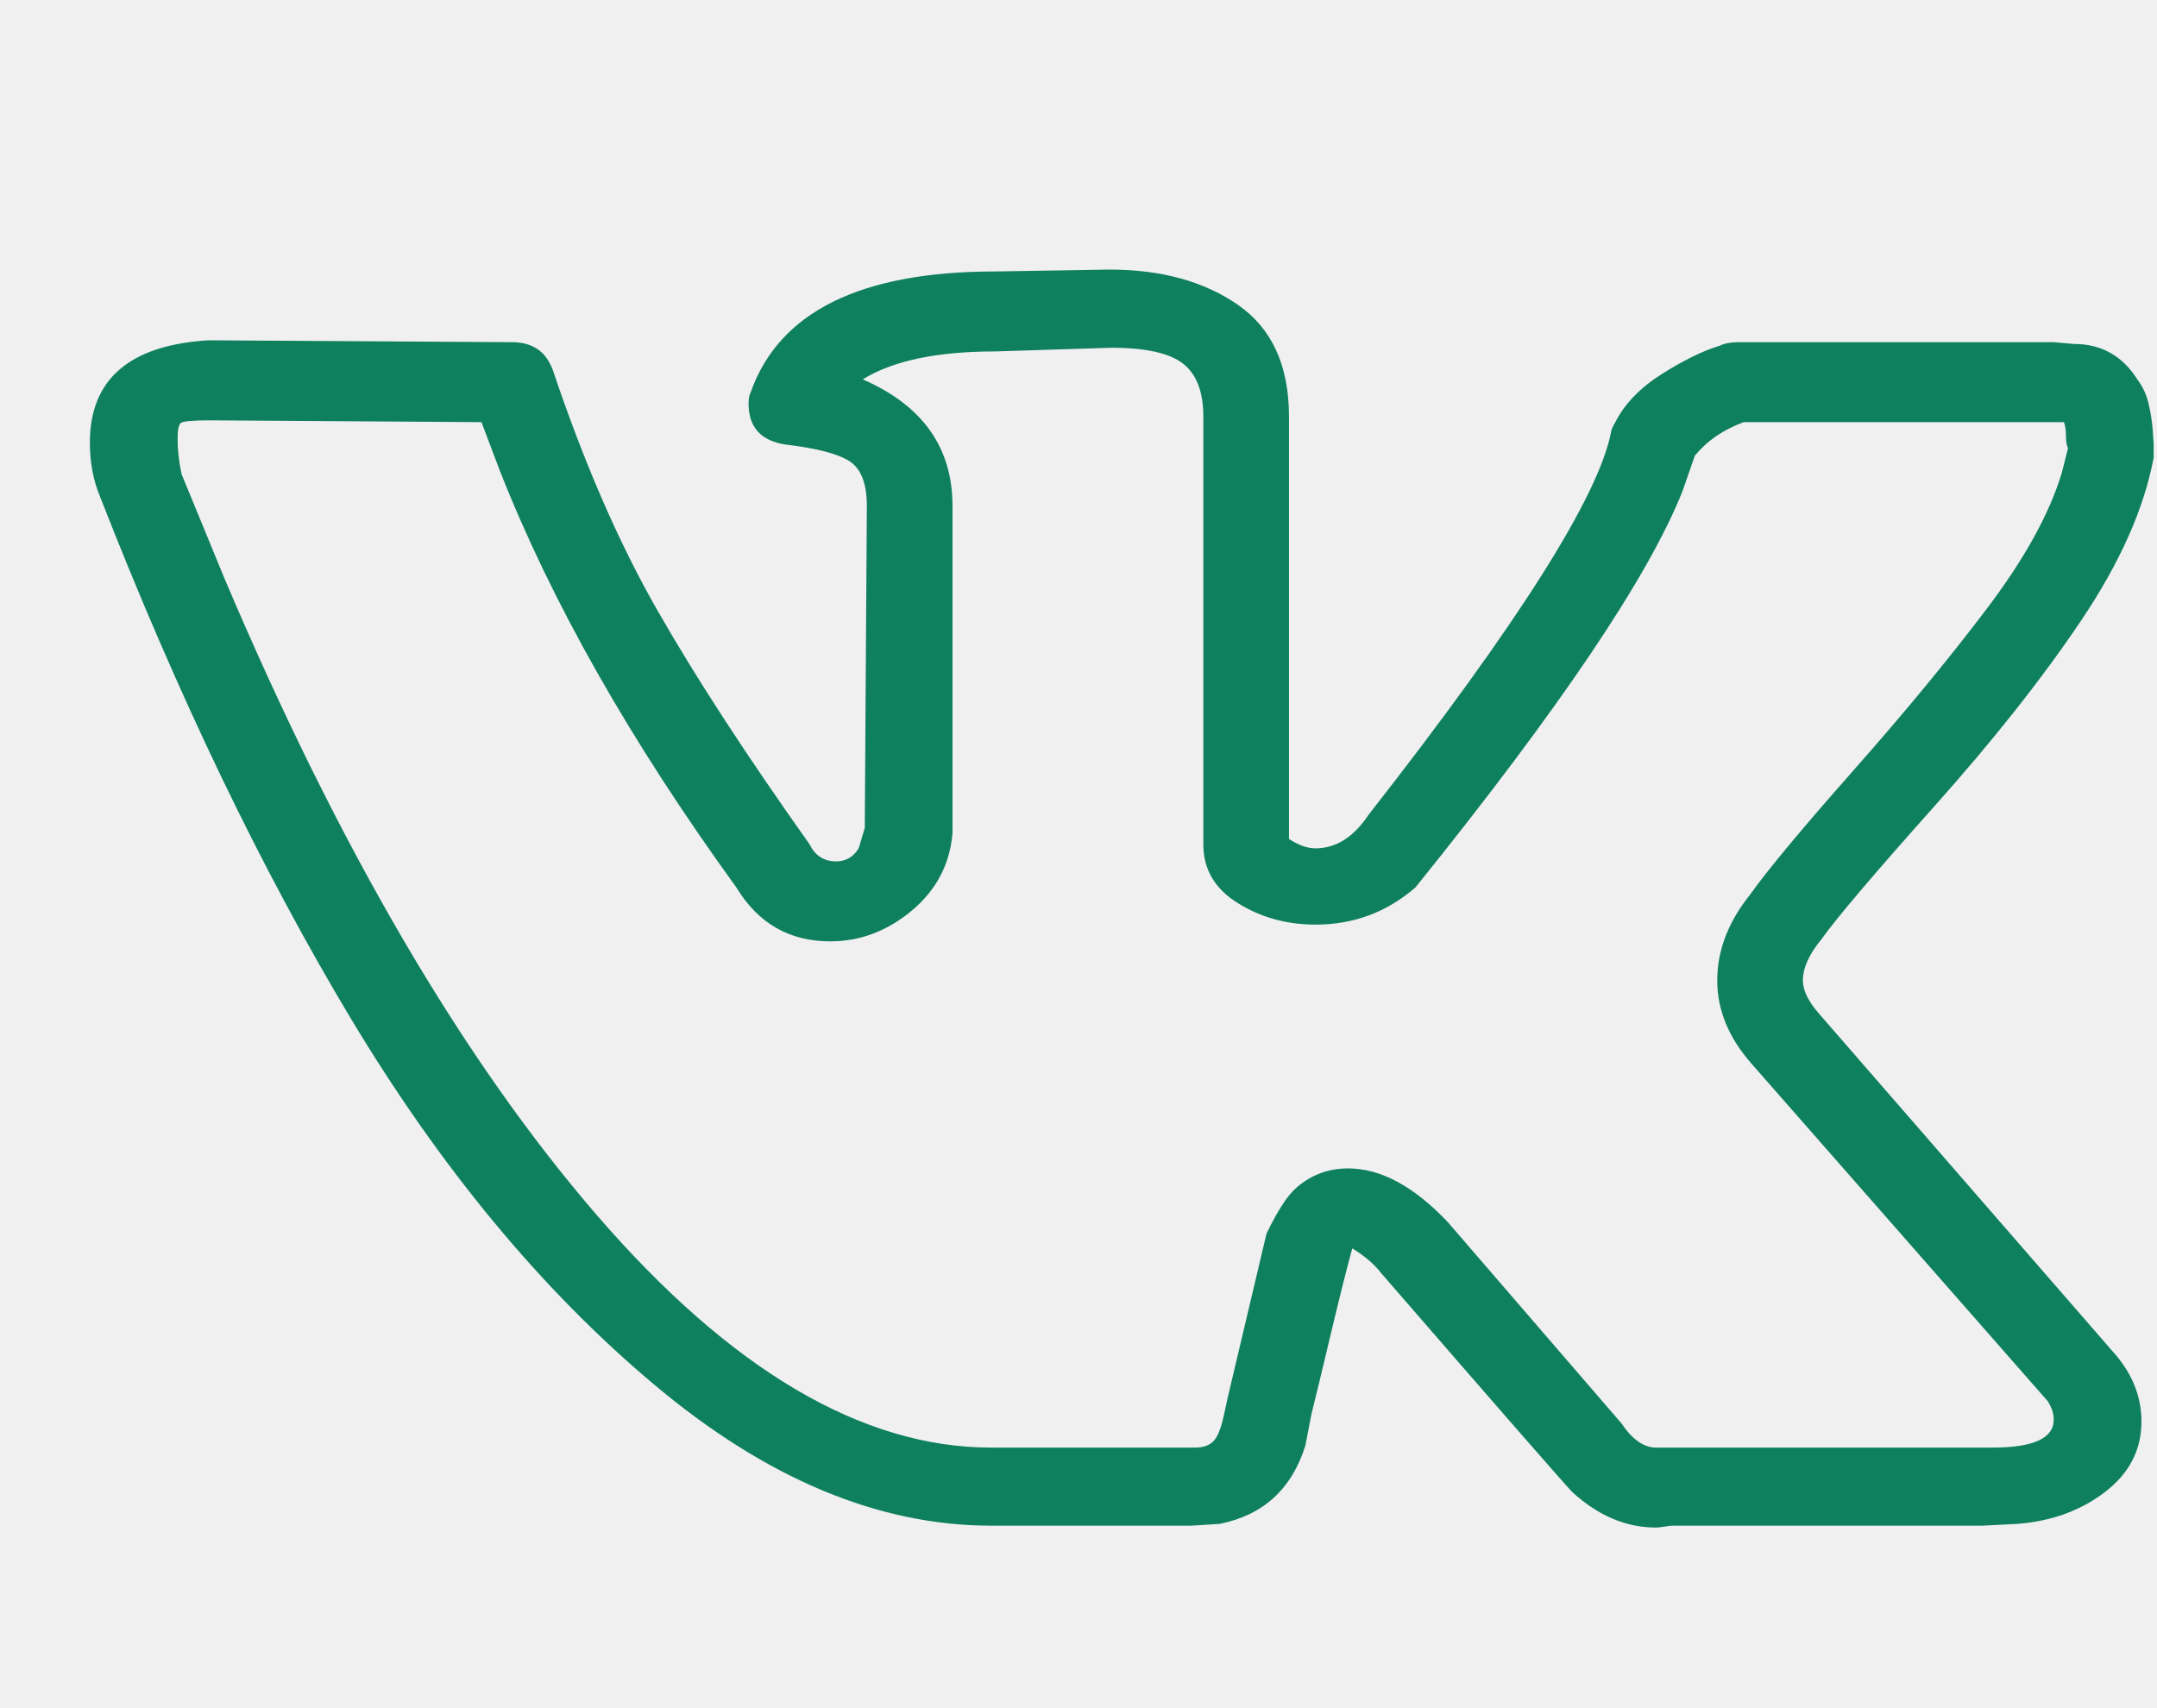
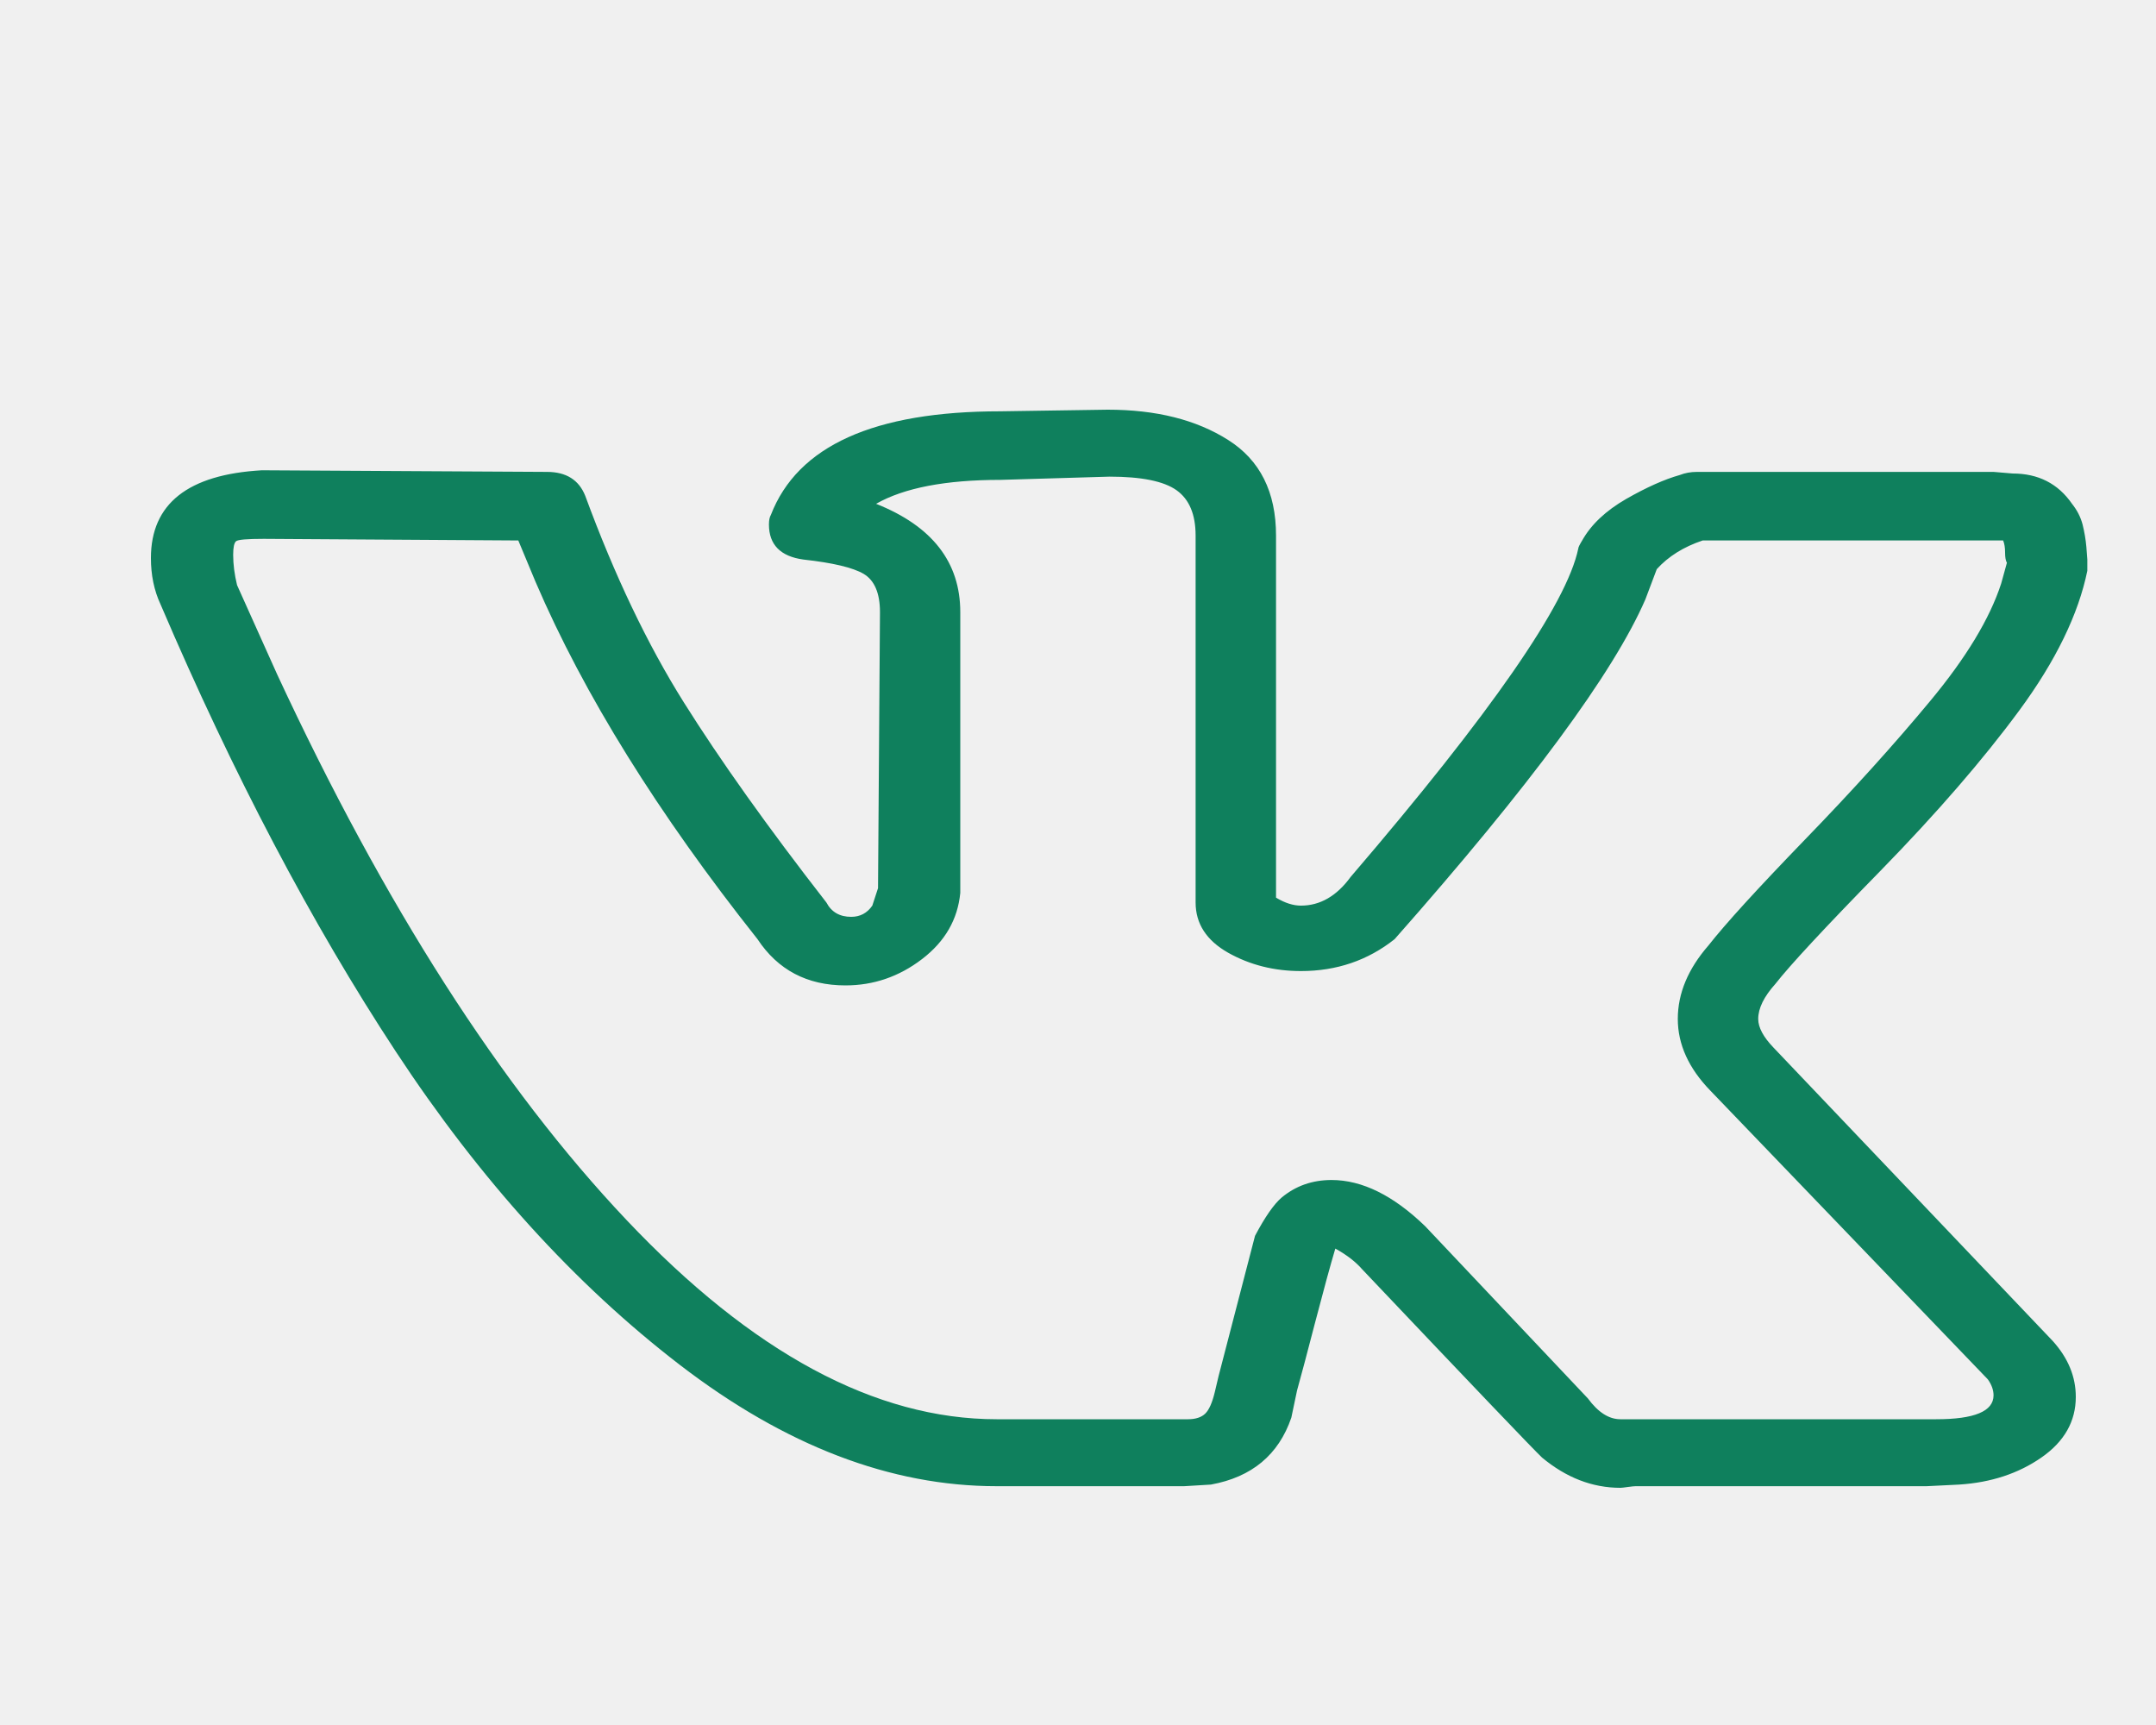
- <svg xmlns="http://www.w3.org/2000/svg" width="24" height="19" viewBox="0 0 24 19" fill="none">
-   <path d="M1 4.926C1 4.222 1.439 3.842 2.316 3.787L5.697 3.808C5.924 3.808 6.075 3.911 6.151 4.118C6.499 5.154 6.888 6.048 7.319 6.8C7.75 7.553 8.314 8.419 9.01 9.399C9.07 9.524 9.169 9.586 9.305 9.586C9.411 9.586 9.494 9.537 9.554 9.441L9.622 9.213L9.645 5.63C9.645 5.382 9.581 5.216 9.452 5.133C9.324 5.05 9.085 4.988 8.738 4.947C8.465 4.905 8.329 4.753 8.329 4.491C8.329 4.436 8.337 4.394 8.352 4.367C8.669 3.469 9.577 3.021 11.075 3.021L12.345 3C12.92 3 13.397 3.131 13.775 3.393C14.153 3.656 14.342 4.07 14.342 4.636V9.337C14.448 9.406 14.546 9.441 14.637 9.441C14.864 9.441 15.061 9.317 15.227 9.068C16.891 6.942 17.791 5.52 17.927 4.802C17.927 4.788 17.942 4.753 17.973 4.698C18.078 4.491 18.253 4.312 18.494 4.16C18.736 4.008 18.948 3.904 19.13 3.849C19.19 3.821 19.258 3.808 19.334 3.808H22.851L23.078 3.828C23.381 3.828 23.615 3.96 23.781 4.222C23.842 4.305 23.884 4.394 23.906 4.491C23.929 4.588 23.944 4.684 23.952 4.781C23.959 4.878 23.963 4.933 23.963 4.947V5.092C23.857 5.658 23.589 6.262 23.157 6.904C22.726 7.546 22.178 8.24 21.512 8.985C20.847 9.731 20.431 10.221 20.264 10.456C20.128 10.621 20.06 10.773 20.06 10.911C20.06 11.022 20.121 11.146 20.242 11.284L23.555 15.095C23.736 15.316 23.827 15.557 23.827 15.819C23.827 16.137 23.691 16.399 23.418 16.607C23.146 16.814 22.821 16.931 22.443 16.959L22.057 16.979H18.608C18.593 16.979 18.563 16.983 18.517 16.99C18.472 16.997 18.442 17 18.426 17C18.094 17 17.784 16.869 17.496 16.607C17.39 16.496 16.679 15.681 15.363 14.163C15.288 14.066 15.182 13.976 15.046 13.893C14.985 14.114 14.906 14.432 14.807 14.846C14.709 15.26 14.637 15.557 14.592 15.737L14.524 16.089C14.372 16.572 14.055 16.862 13.571 16.959L13.253 16.979H11.029C9.774 16.979 8.522 16.455 7.274 15.405C6.026 14.356 4.903 12.999 3.904 11.336C2.906 9.672 1.976 7.736 1.113 5.527C1.038 5.347 1 5.147 1 4.926ZM14.637 10.29C14.319 10.29 14.032 10.211 13.775 10.052C13.518 9.893 13.389 9.676 13.389 9.399V4.636C13.389 4.36 13.313 4.163 13.162 4.046C13.011 3.929 12.746 3.87 12.368 3.87L11.075 3.911C10.424 3.911 9.933 4.015 9.6 4.222C10.265 4.512 10.598 4.981 10.598 5.63V9.275C10.568 9.62 10.417 9.907 10.144 10.135C9.872 10.362 9.57 10.476 9.237 10.476C8.783 10.476 8.435 10.276 8.193 9.876C7.013 8.247 6.136 6.7 5.561 5.237L5.357 4.698L2.339 4.678C2.142 4.678 2.032 4.688 2.01 4.709C1.987 4.729 1.976 4.788 1.976 4.885C1.976 5.009 1.991 5.14 2.021 5.278L2.498 6.438C3.768 9.434 5.149 11.795 6.639 13.521C8.129 15.246 9.592 16.11 11.029 16.11H13.298C13.389 16.11 13.457 16.085 13.503 16.037C13.548 15.989 13.586 15.896 13.616 15.757L13.661 15.55L14.092 13.728C14.213 13.479 14.319 13.314 14.41 13.231C14.577 13.079 14.773 13.003 15 13.003C15.363 13.003 15.734 13.203 16.112 13.604L18.041 15.84C18.162 16.02 18.29 16.11 18.426 16.11H22.17C22.624 16.11 22.851 16.006 22.851 15.799C22.851 15.73 22.828 15.661 22.783 15.592L19.493 11.843C19.236 11.553 19.107 11.243 19.107 10.911C19.107 10.58 19.228 10.262 19.47 9.959C19.667 9.682 20.049 9.223 20.616 8.581C21.183 7.939 21.679 7.339 22.102 6.78C22.526 6.22 22.806 5.713 22.942 5.257L23.01 4.988C22.995 4.961 22.987 4.916 22.987 4.854C22.987 4.791 22.98 4.74 22.965 4.698H19.402C19.175 4.781 18.994 4.905 18.858 5.071L18.721 5.465C18.343 6.417 17.352 7.888 15.749 9.876C15.431 10.152 15.061 10.29 14.637 10.29Z" fill="#0F805D" />
+ <svg xmlns="http://www.w3.org/2000/svg" width="20" height="16" viewBox="0 0 20 16" fill="none">
+   <g clip-path="url(#clip0_24268_183)">
+     <path d="M1.4 5.176C1.4 4.673 1.743 4.401 2.429 4.362L5.074 4.377C5.252 4.377 5.37 4.451 5.429 4.599C5.701 5.338 6.006 5.977 6.343 6.514C6.681 7.052 7.121 7.671 7.666 8.371C7.713 8.46 7.79 8.504 7.896 8.504C7.979 8.504 8.044 8.469 8.092 8.4L8.145 8.238L8.163 5.678C8.163 5.501 8.112 5.383 8.012 5.323C7.911 5.264 7.725 5.22 7.453 5.19C7.24 5.161 7.133 5.052 7.133 4.865C7.133 4.825 7.139 4.796 7.151 4.776C7.399 4.135 8.109 3.815 9.281 3.815L10.275 3.8C10.725 3.8 11.097 3.893 11.393 4.081C11.689 4.268 11.837 4.564 11.837 4.968V8.326C11.92 8.376 11.997 8.4 12.068 8.4C12.245 8.4 12.399 8.312 12.529 8.134C13.831 6.615 14.535 5.6 14.641 5.087C14.641 5.077 14.653 5.052 14.677 5.013C14.76 4.865 14.896 4.737 15.085 4.628C15.274 4.52 15.44 4.446 15.582 4.406C15.63 4.387 15.683 4.377 15.742 4.377H18.493L18.671 4.392C18.907 4.392 19.091 4.485 19.221 4.673C19.268 4.732 19.301 4.796 19.319 4.865C19.336 4.934 19.348 5.003 19.354 5.072C19.36 5.141 19.363 5.18 19.363 5.19V5.294C19.28 5.698 19.07 6.13 18.733 6.588C18.395 7.047 17.966 7.542 17.446 8.075C16.925 8.607 16.6 8.958 16.47 9.125C16.363 9.244 16.31 9.352 16.31 9.451C16.31 9.53 16.357 9.618 16.452 9.717L19.043 12.439C19.185 12.597 19.256 12.769 19.256 12.957C19.256 13.183 19.15 13.371 18.937 13.519C18.724 13.667 18.47 13.751 18.174 13.77L17.872 13.785H15.174C15.162 13.785 15.138 13.787 15.103 13.792C15.067 13.797 15.044 13.8 15.032 13.8C14.771 13.8 14.529 13.706 14.304 13.519C14.221 13.44 13.665 12.858 12.636 11.773C12.576 11.704 12.494 11.64 12.387 11.581C12.34 11.739 12.278 11.966 12.201 12.261C12.124 12.557 12.068 12.769 12.032 12.897L11.979 13.149C11.861 13.494 11.612 13.701 11.233 13.77L10.985 13.785H9.245C8.263 13.785 7.284 13.41 6.308 12.661C5.332 11.911 4.453 10.942 3.672 9.754C2.891 8.566 2.163 7.182 1.489 5.605C1.429 5.476 1.4 5.333 1.4 5.176ZM12.068 9.007C11.819 9.007 11.594 8.95 11.393 8.837C11.192 8.723 11.091 8.568 11.091 8.371V4.968C11.091 4.771 11.032 4.631 10.914 4.547C10.796 4.463 10.588 4.421 10.293 4.421L9.281 4.451C8.772 4.451 8.387 4.525 8.127 4.673C8.648 4.88 8.908 5.215 8.908 5.678V8.282C8.884 8.529 8.766 8.733 8.553 8.896C8.34 9.059 8.103 9.14 7.843 9.14C7.488 9.14 7.216 8.997 7.027 8.711C6.104 7.547 5.417 6.443 4.968 5.397L4.808 5.013L2.447 4.998C2.293 4.998 2.208 5.005 2.19 5.02C2.172 5.035 2.163 5.077 2.163 5.146C2.163 5.235 2.175 5.328 2.199 5.427L2.571 6.255C3.565 8.395 4.645 10.082 5.811 11.315C6.976 12.547 8.121 13.164 9.245 13.164H11.02C11.091 13.164 11.145 13.146 11.18 13.112C11.216 13.077 11.245 13.011 11.269 12.912L11.304 12.764L11.642 11.463C11.736 11.285 11.819 11.167 11.89 11.107C12.02 10.999 12.174 10.945 12.352 10.945C12.636 10.945 12.925 11.088 13.221 11.374L14.73 12.971C14.825 13.1 14.925 13.164 15.032 13.164H17.961C18.316 13.164 18.493 13.09 18.493 12.942C18.493 12.893 18.475 12.843 18.44 12.794L15.866 10.116C15.665 9.909 15.564 9.687 15.564 9.451C15.564 9.214 15.659 8.987 15.848 8.77C16.002 8.573 16.301 8.245 16.745 7.786C17.189 7.328 17.576 6.899 17.907 6.5C18.239 6.1 18.458 5.738 18.564 5.412L18.617 5.22C18.605 5.2 18.6 5.168 18.6 5.124C18.6 5.079 18.594 5.042 18.582 5.013H15.795C15.618 5.072 15.476 5.161 15.369 5.279L15.263 5.56C14.967 6.241 14.192 7.291 12.937 8.711C12.689 8.908 12.399 9.007 12.068 9.007Z" fill="#0F805D" />
+   </g>
+   <defs>
+     <clipPath id="clip0_24268_183">
+       <rect width="19.2" height="15.086" fill="white" transform="translate(0.399902 0.799805)" />
+     </clipPath>
+   </defs>
</svg>
